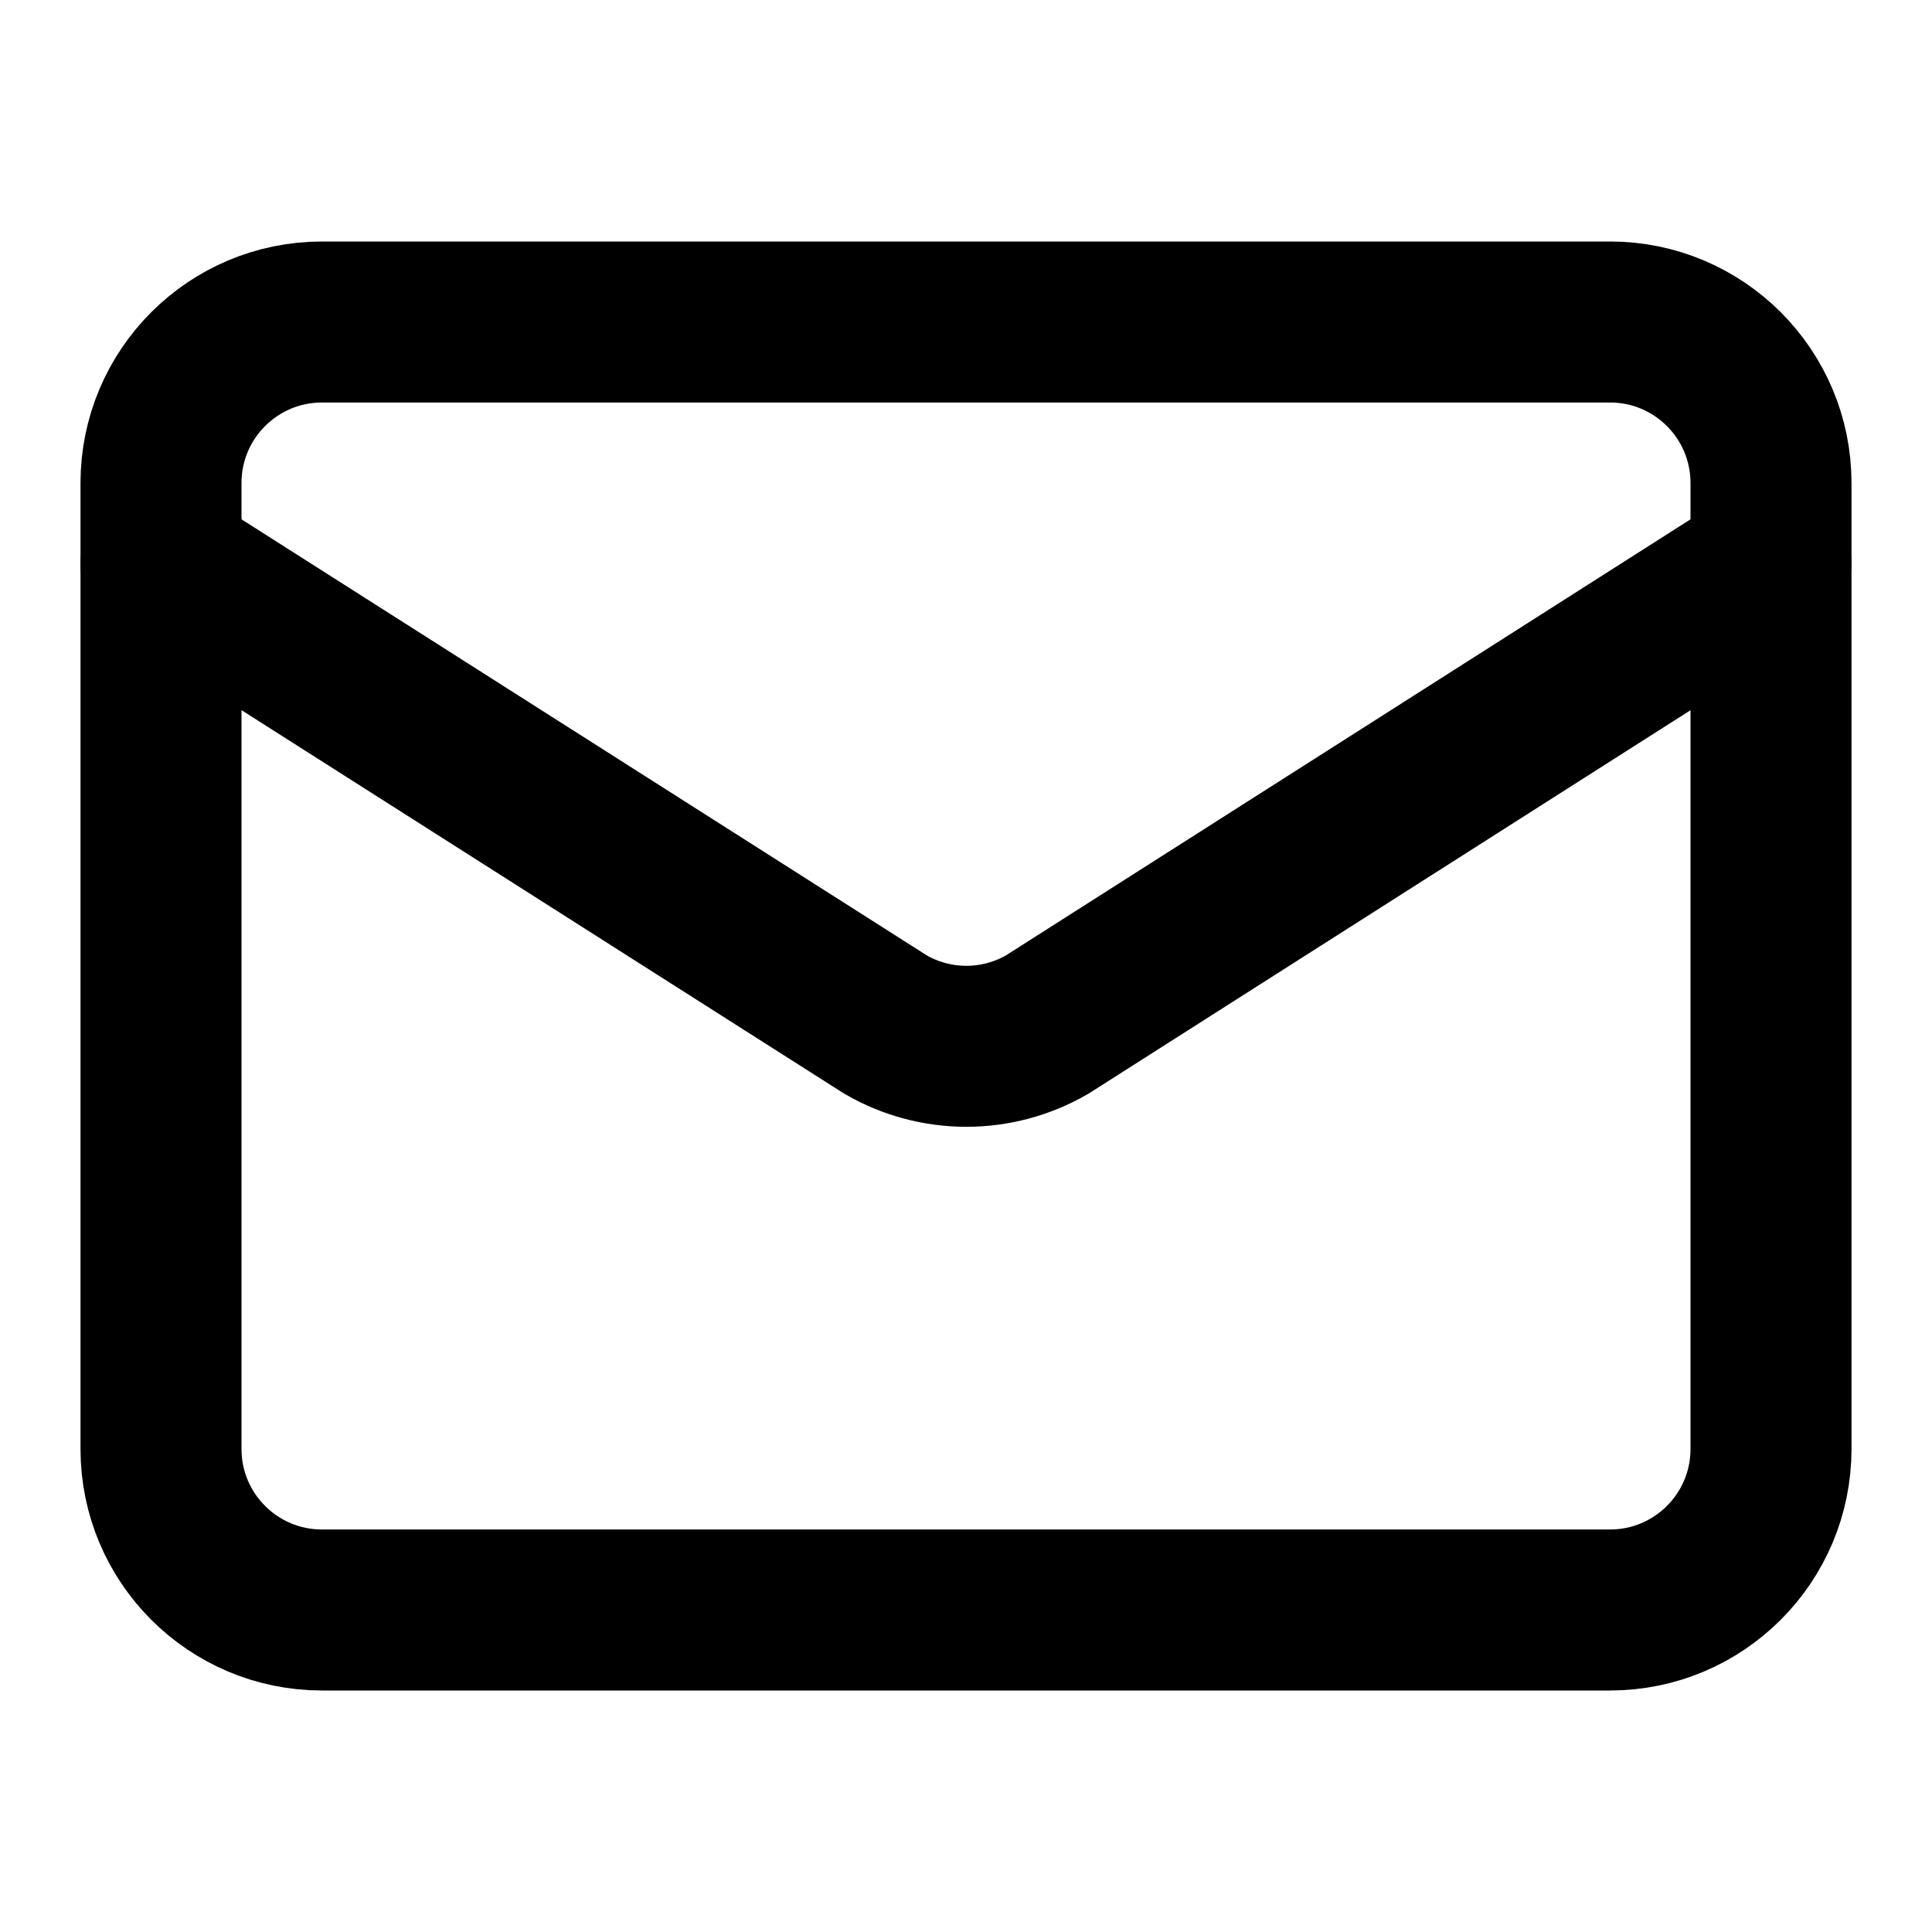
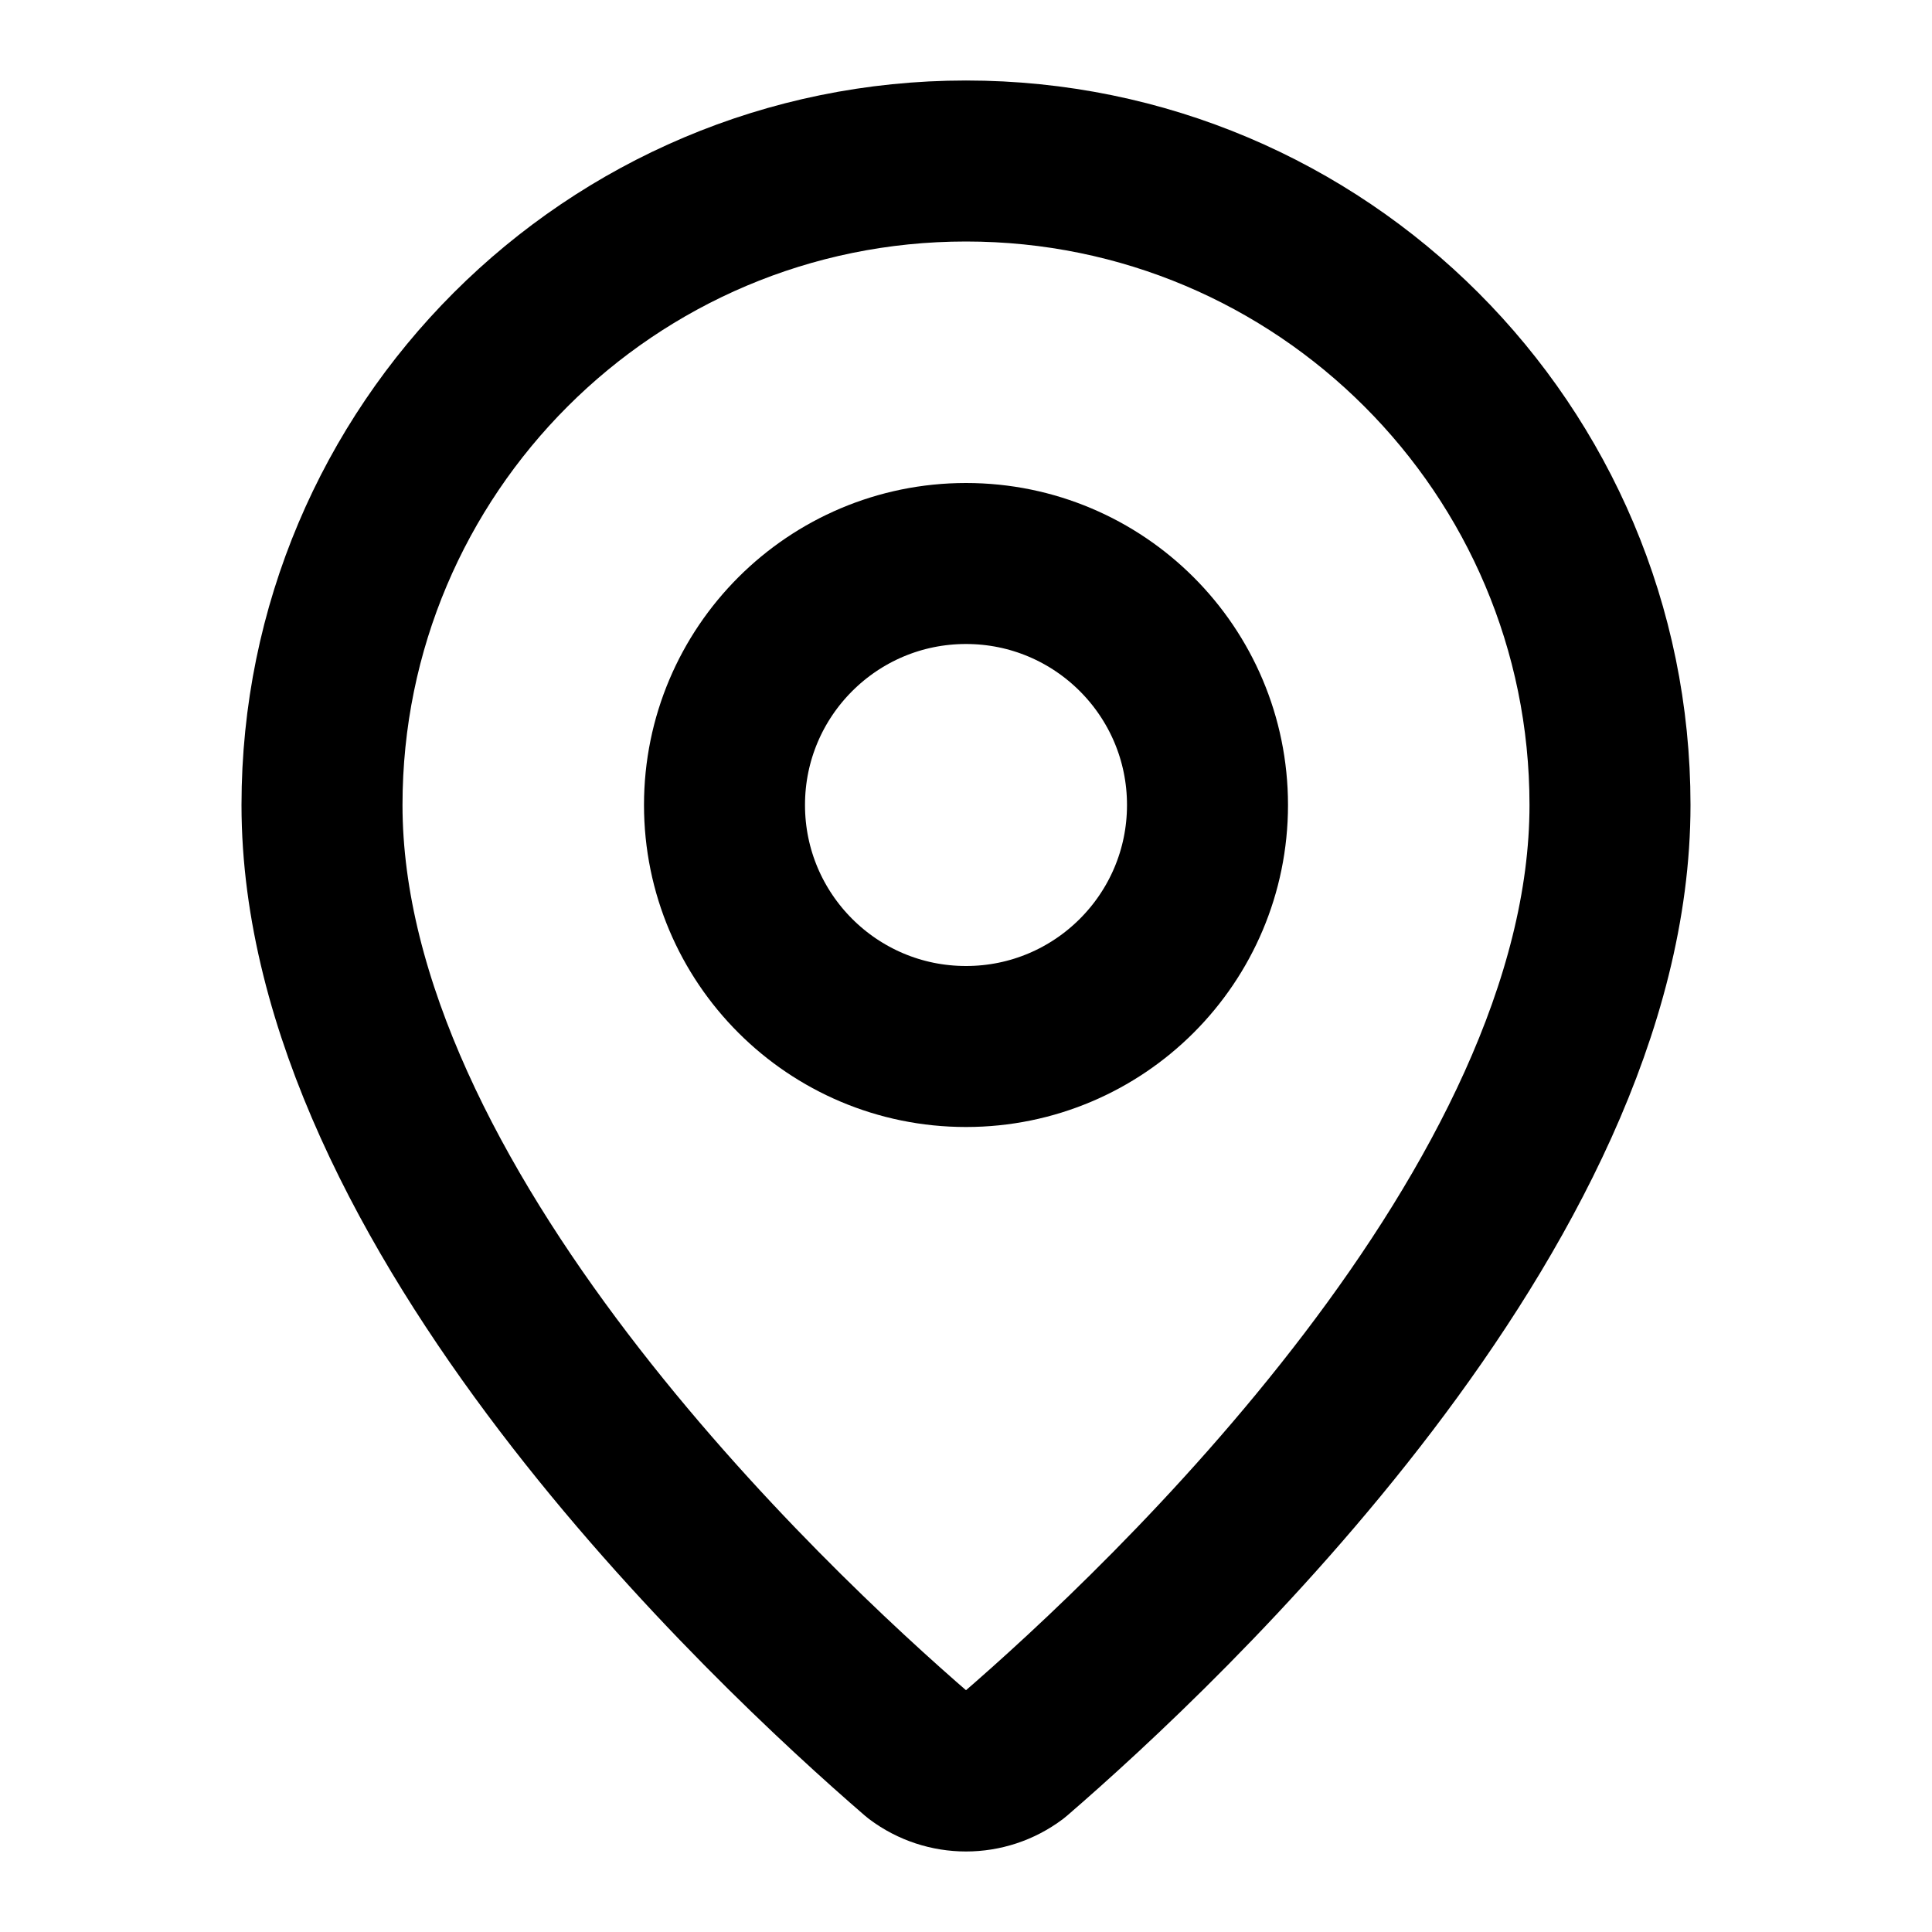
- <svg xmlns="http://www.w3.org/2000/svg" class="lucide lucide-mail" width="24" height="24" viewBox="0 0 24 24" fill="none" stroke="currentColor" stroke-width="2" stroke-linecap="round" stroke-linejoin="round">
-   <path d="m22 7-8.991 5.727a2 2 0 0 1-2.009 0L2 7" />
-   <rect x="2" y="4" width="20" height="16" rx="2" />
+ <svg xmlns="http://www.w3.org/2000/svg" class="lucide lucide-map-pin" width="24" height="24" viewBox="0 0 24 24" fill="none" stroke="currentColor" stroke-width="2" stroke-linecap="round" stroke-linejoin="round">
+   <path d="M20 10c0 4.993-5.539 10.193-7.399 11.799a1 1 0 0 1-1.202 0C9.539 20.193 4 14.993 4 10a8 8 0 0 1 16 0" />
+   <circle cx="12" cy="10" r="3" />
</svg>
